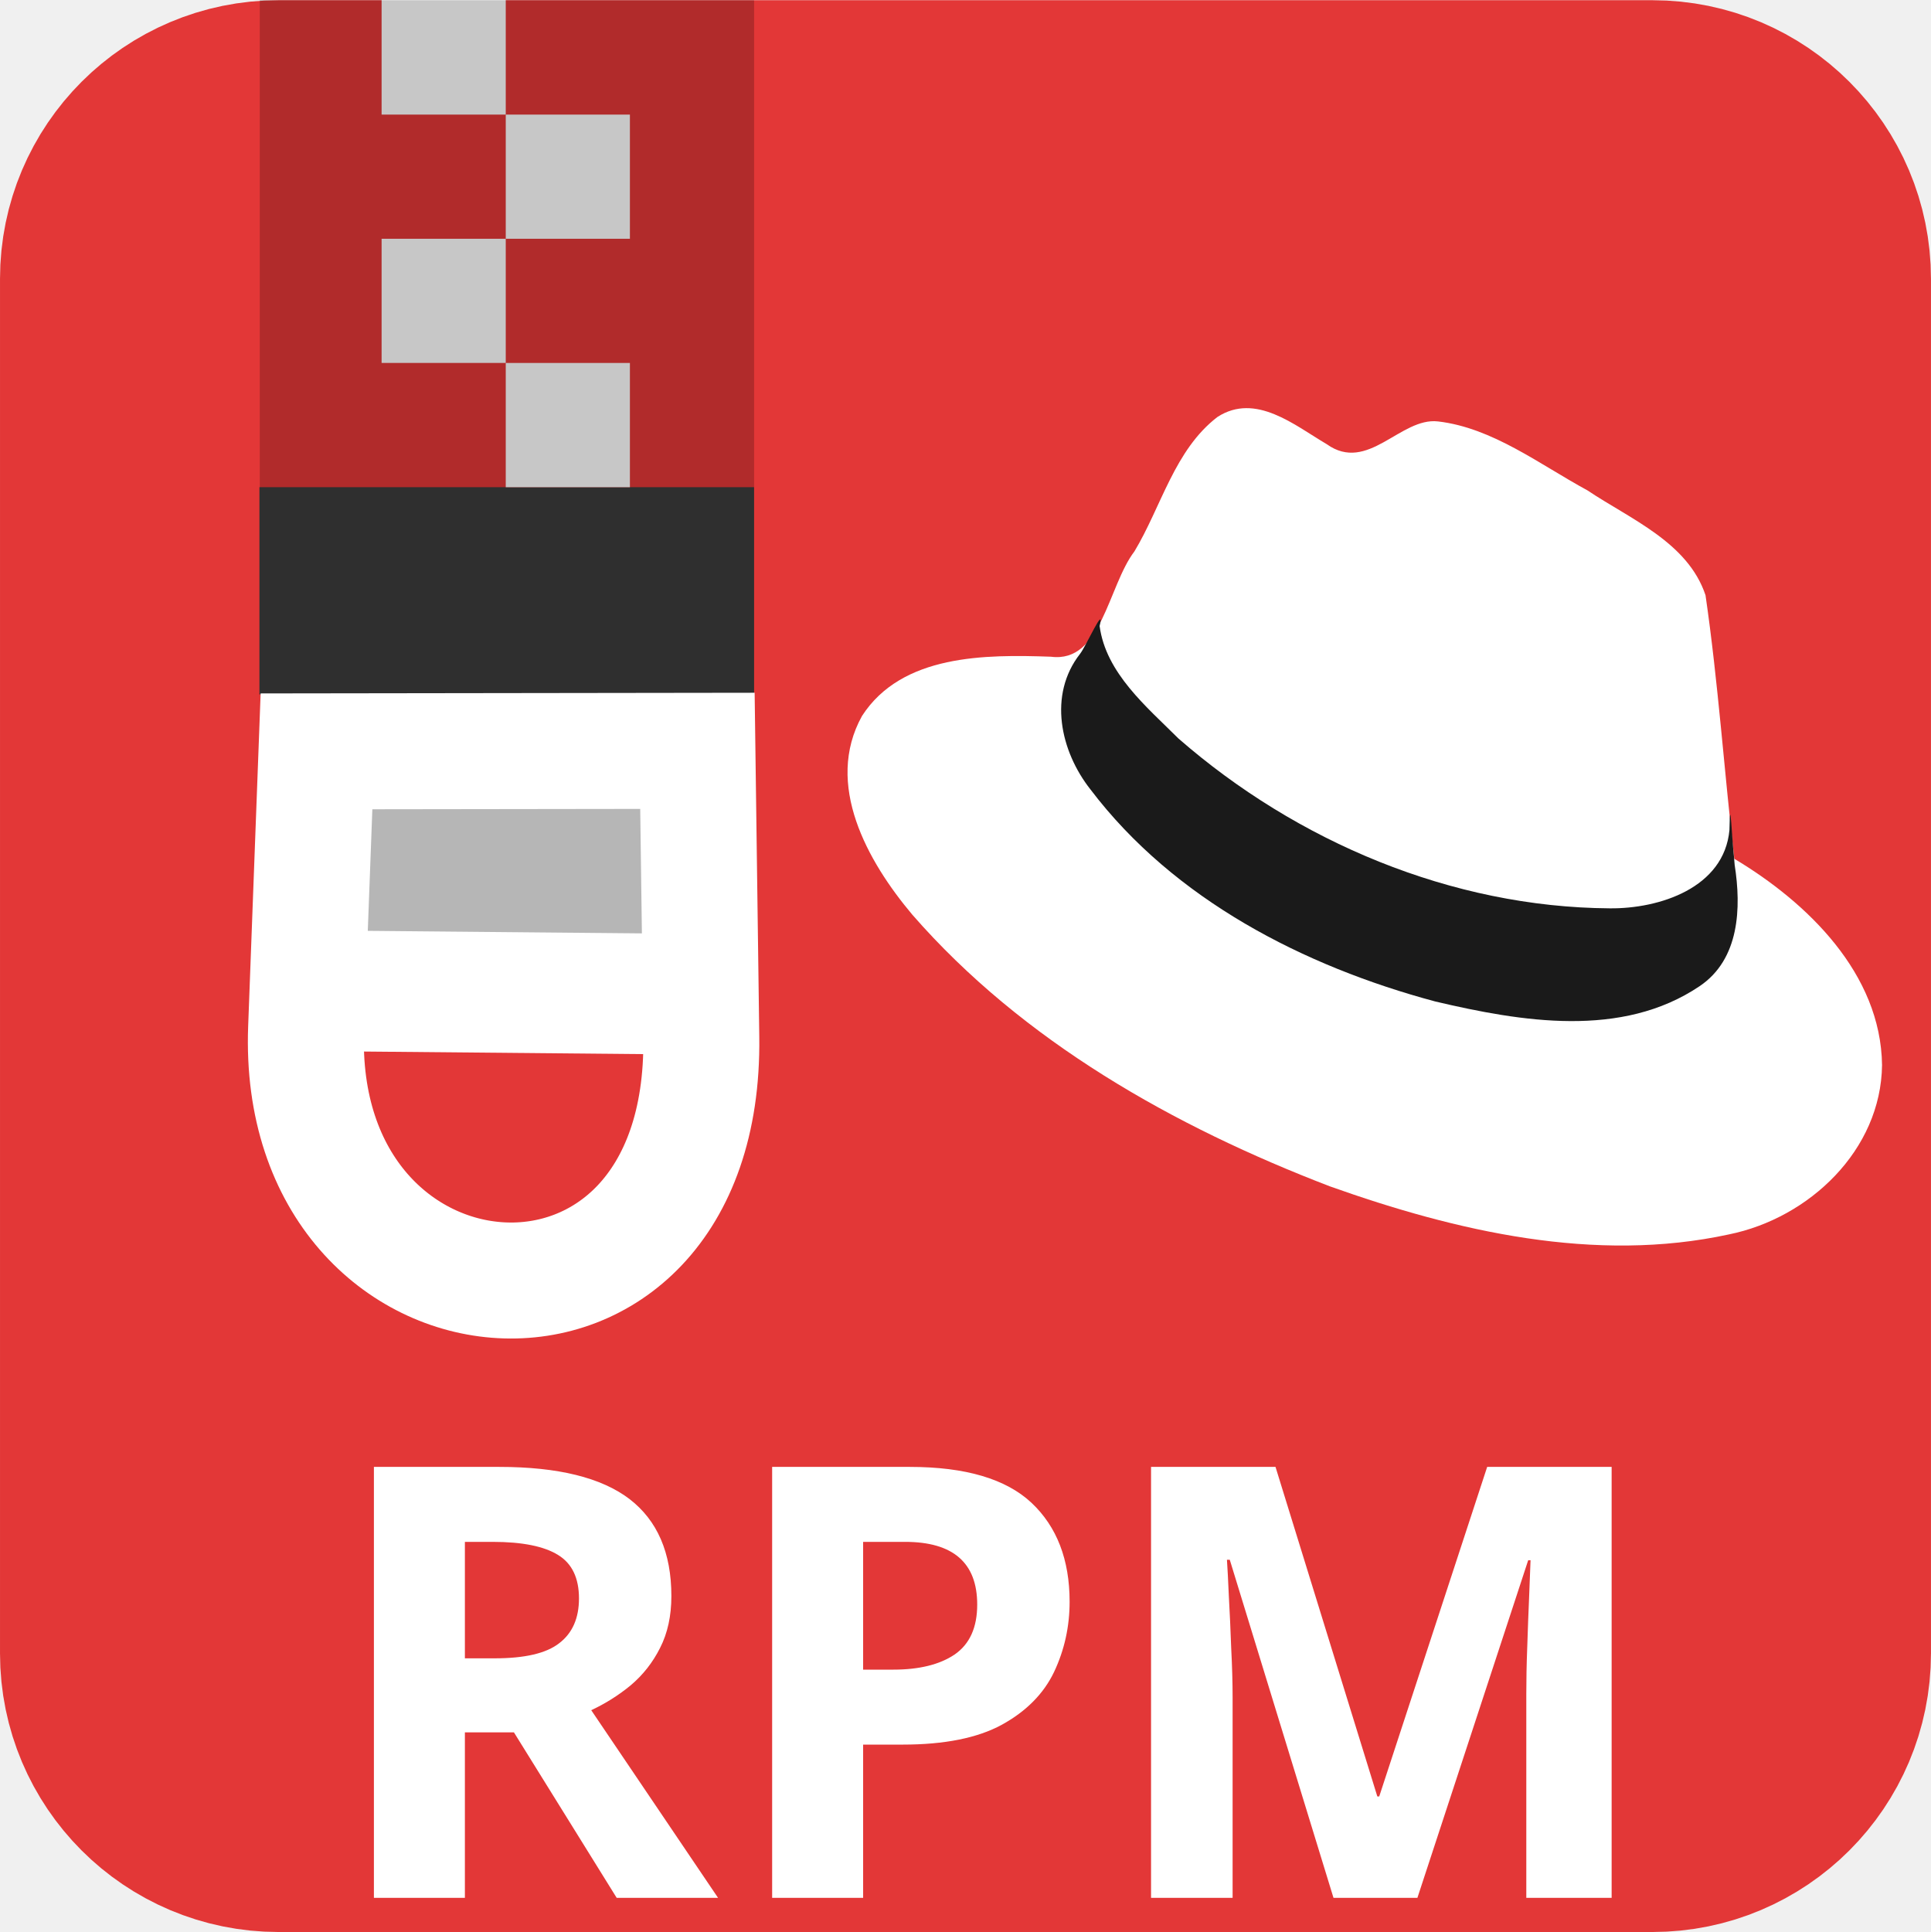
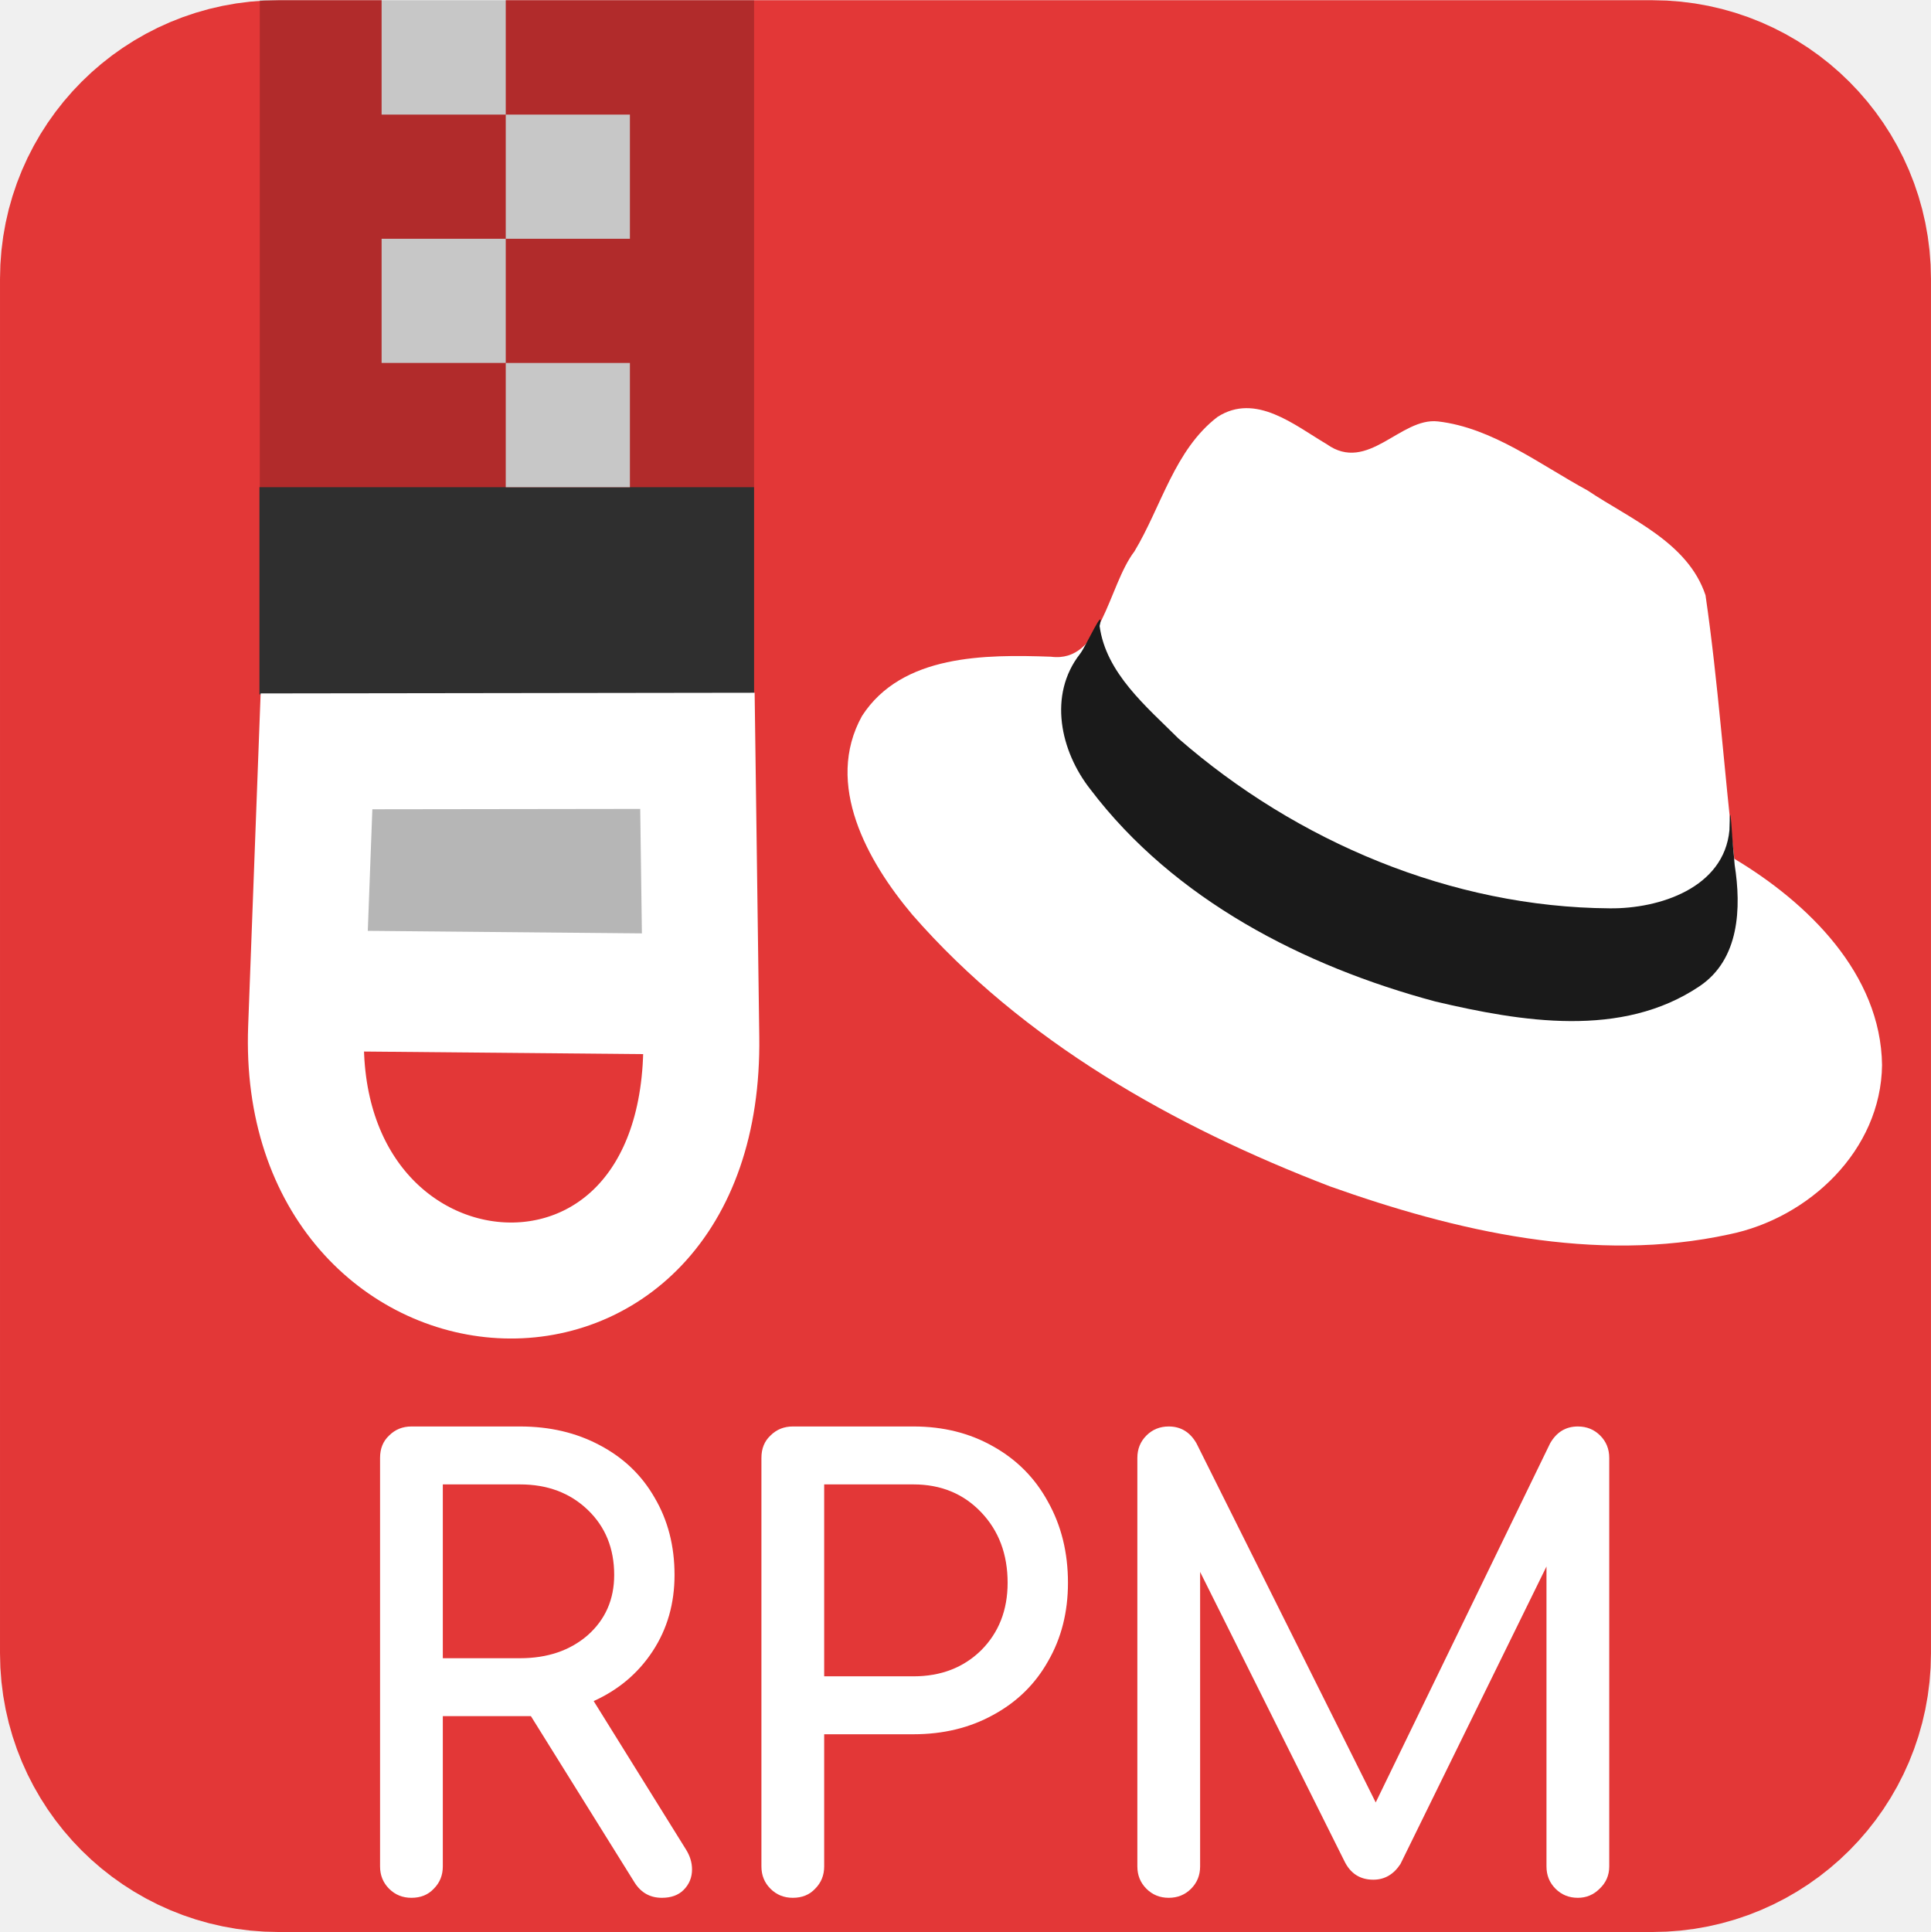
<svg xmlns="http://www.w3.org/2000/svg" version="1.1" id="svg2" width="64" height="64.027" viewBox="0 0 64 64.027">
  <defs id="defs6" />
  <g id="g8" transform="translate(-1.357211,-0.7732158)">
    <rect style="fill:#e33737;fill-opacity:1;stroke:#e33737;stroke-width:8.089;stroke-linecap:round;stroke-linejoin:round;stroke-miterlimit:4;stroke-dasharray:none;stroke-opacity:1" id="rect1002" width="55.911" height="55.931" x="5.402" y="4.825" ry="5.187" />
    <rect style="fill:#2f2f2f;fill-opacity:1;stroke:none;stroke-width:64;stroke-linecap:round;stroke-linejoin:round;stroke-miterlimit:4;stroke-dasharray:none;stroke-opacity:1" id="rect44223" width="16.395" height="6.868" x="9.956" y="16.917" />
    <path style="fill:#b6b6b6;fill-opacity:1;stroke:none;stroke-width:0.031;stroke-linecap:round;stroke-linejoin:round;stroke-miterlimit:4;stroke-dasharray:none;stroke-opacity:1" d="m 13.489,26.44 c -0.563,0.128 -0.958,0.68 -0.938,1.251 -0.053,1.325 -0.08,2.652 -0.083,3.979 0.034,0.639 0.629,1.162 1.265,1.129 2.977,0.044 5.964,0.07 8.935,0.098 0.65,-3.64e-4 1.199,-0.604 1.165,-1.249 -0.035,-1.385 -0.039,-2.771 -0.088,-4.153 -0.04,-0.635 -0.655,-1.132 -1.281,-1.086 -2.922,0.005 -5.846,-0.009 -8.768,0.007 -0.069,0.008 -0.138,0.016 -0.207,0.024 z" id="path57473" />
    <path style="fill:none;stroke:#ffffff;stroke-width:3.844;stroke-linecap:butt;stroke-linejoin:miter;stroke-miterlimit:4;stroke-dasharray:none;stroke-opacity:1" d="m 11.847,25.673 -0.344,9.178 c -0.394,10.501 13.25,11.664 13.098,0.305 L 24.473,25.656 Z" id="path47194" />
    <path style="fill:#ffffff;stroke:#ffffff;stroke-width:4px;stroke-linecap:butt;stroke-linejoin:miter;stroke-opacity:1" d="M 24.299,33.722 11.873,33.607" id="path48548" />
    <rect style="fill:#ffffff;fill-opacity:1;stroke:none;stroke-width:4;stroke-linecap:round;stroke-linejoin:round;stroke-miterlimit:4;stroke-dasharray:none;stroke-opacity:1" id="rect57720" width="4.115" height="4.115" x="18.12" y="4.571" />
    <rect style="fill:#ffffff;fill-opacity:1;stroke:none;stroke-width:3.842;stroke-linecap:round;stroke-linejoin:round;stroke-miterlimit:4;stroke-dasharray:none;stroke-opacity:1" id="rect57720-1" width="4.115" height="3.798" x="14.005" y="0.773" />
    <rect style="fill:#ffffff;fill-opacity:1;stroke:none;stroke-width:4;stroke-linecap:round;stroke-linejoin:round;stroke-miterlimit:4;stroke-dasharray:none;stroke-opacity:1" id="rect57720-26" width="4.115" height="4.115" x="14.005" y="8.686" />
    <rect style="fill:#ffffff;fill-opacity:1;stroke:none;stroke-width:4;stroke-linecap:round;stroke-linejoin:round;stroke-miterlimit:4;stroke-dasharray:none;stroke-opacity:1" id="rect57720-2" width="4.115" height="4.115" x="18.12" y="12.802" />
    <g id="g31171" transform="matrix(0.2374732,0.03022782,-0.03022782,0.2374732,28.11478,43.12326)" style="stroke-width:1;stroke-miterlimit:4;stroke-dasharray:none">
      <path id="path4" style="fill:#ffffff;fill-opacity:1;stroke-width:1;stroke-miterlimit:4;stroke-dasharray:none" d="m 71.648,-128.644 c -5.242,0.059 -8.713,8.393 -14.888,5.066 -4.74,-2.033 -10.658,-5.876 -15.474,-1.828 -5.329,5.277 -6.135,13.287 -9.059,19.92 -3.035,5.23 -2.532,15.948 -9.628,15.92 -9.031,0.831 -20.509,2.258 -24.909,11.438 -4.005,10.045 3.288,19.872 10.373,26.403 17.417,15.493 39.691,24.534 62.107,30.016 18.17,3.973 37.784,5.959 55.658,-0.38 10.725,-3.639 19.409,-14.217 18.061,-25.929 -1.76,-12.509 -13.033,-20.996 -23.896,-25.747 -2.934,-11.876 -5.29,-23.912 -8.563,-35.692 -3.353,-6.956 -11.63,-9.12 -18.045,-12.33 -7.05,-2.741 -14.139,-6.943 -21.736,-6.858 z" />
      <path id="path10" style="fill:#1a1a1a;stroke-width:1;stroke-miterlimit:4;stroke-dasharray:none" d="m 120.147,-72.931 c 1.677,5.776 2.326,12.876 -2.694,17.269 -9.771,8.566 -23.872,7.996 -36.033,6.724 -18.667,-2.541 -37.653,-9.415 -51.057,-23.08 -4.809,-4.714 -7.512,-12.234 -3.815,-18.446 0.694,-1.147 2.566,-7.406 2.203,-4.169 1.69,6.36 7.852,10.254 12.793,14.069 18.047,12.103 40.482,18.401 62.186,15.785 6.842,-0.789 15.38,-4.809 15.091,-12.854 -0.63,-5.651 0.584,1.661 1.079,3.544 0.082,0.386 0.165,0.772 0.247,1.158 z" />
    </g>
-     <text xml:space="preserve" style="font-style:normal;font-weight:normal;font-size:20px;line-height:1.25;font-family:sans-serif;fill:#000000;fill-opacity:1;stroke:none;stroke-width:0.5" x="11.954" y="63.667" id="text24887">
-       <tspan id="tspan24885" x="11.954" y="63.667" style="font-style:normal;font-variant:normal;font-weight:bold;font-stretch:normal;font-size:20px;font-family:Comfortaa;-inkscape-font-specification:'Comfortaa, Bold';font-variant-ligatures:normal;font-variant-caps:normal;font-variant-numeric:normal;font-variant-east-asian:normal;fill:#ffffff;stroke-width:0.5">RPM</tspan>
-     </text>
+     <g aria-label="RPM" id="text24887" style="font-size:20px;line-height:1.25;stroke-width:0.5">
+       <path d="m 24.094,62.067 q 0.2,0.32 0.2,0.66 0,0.4 -0.28,0.68 -0.26,0.26 -0.72,0.26 -0.58,0 -0.9,-0.5 l -3.44,-5.52 h -0.36 -2.56 v 4.98 q 0,0.44 -0.3,0.74 -0.28,0.3 -0.74,0.3 -0.44,0 -0.74,-0.3 -0.3,-0.3 -0.3,-0.74 v -13.54 q 0,-0.46 0.3,-0.74 0.3,-0.3 0.74,-0.3 h 3.6 q 1.48,0 2.64,0.62 1.18,0.62 1.82,1.74 0.66,1.12 0.66,2.56 0,1.42 -0.72,2.52 -0.72,1.1 -1.96,1.66 z m -5.5,-6.34 q 1.36,0 2.24,-0.76 0.88,-0.78 0.88,-2 0,-1.32 -0.88,-2.16 -0.88,-0.84 -2.24,-0.84 h -2.56 v 5.76 z" style="font-weight:bold;font-family:Comfortaa;-inkscape-font-specification:'Comfortaa, Bold';fill:#ffffff" id="path836" />
+       <path d="m 27.634,63.667 q -0.44,0 -0.74,-0.3 -0.3,-0.3 -0.3,-0.74 v -13.54 q 0,-0.46 0.3,-0.74 0.3,-0.3 0.74,-0.3 h 4 q 1.48,0 2.64,0.66 1.18,0.66 1.82,1.84 0.66,1.18 0.66,2.68 0,1.46 -0.66,2.6 -0.64,1.14 -1.82,1.78 -1.16,0.64 -2.64,0.64 h -2.96 v 4.38 q 0,0.44 -0.3,0.74 -0.28,0.3 -0.74,0.3 z m 4,-7.34 q 1.36,0 2.24,-0.86 0.88,-0.88 0.88,-2.24 0,-1.42 -0.88,-2.34 -0.88,-0.92 -2.24,-0.92 h -2.96 v 6.36 z" style="font-weight:bold;font-family:Comfortaa;-inkscape-font-specification:'Comfortaa, Bold';fill:#ffffff" id="path838" />
+       <path d="m 53.654,48.047 q 0.44,0 0.74,0.3 0.3,0.3 0.3,0.74 v 13.54 q 0,0.44 -0.32,0.74 -0.3,0.3 -0.72,0.3 -0.44,0 -0.74,-0.3 -0.3,-0.3 -0.3,-0.74 v -9.94 l -4.84,9.86 q -0.34,0.52 -0.9,0.52 -0.66,0 -0.96,-0.62 l -4.78,-9.58 v 9.76 q 0,0.44 -0.3,0.74 -0.3,0.3 -0.74,0.3 -0.44,0 -0.74,-0.3 -0.3,-0.3 -0.3,-0.74 v -13.54 q 0,-0.44 0.3,-0.74 0.3,-0.3 0.74,-0.3 0.6,0 0.92,0.56 l 5.94,11.9 5.78,-11.9 q 0.32,-0.56 0.92,-0.56 z" style="font-weight:bold;font-family:Comfortaa;-inkscape-font-specification:'Comfortaa, Bold';fill:#ffffff" id="path840" />
+     </g>
    <rect style="fill:#000000;fill-opacity:0.22;stroke:none;stroke-width:9.39;stroke-linecap:round;stroke-linejoin:round;stroke-miterlimit:4;stroke-dasharray:none;stroke-opacity:1" id="rect37344-9" width="16.384" height="16.136" x="9.967" y="0.781" />
  </g>
</svg>
